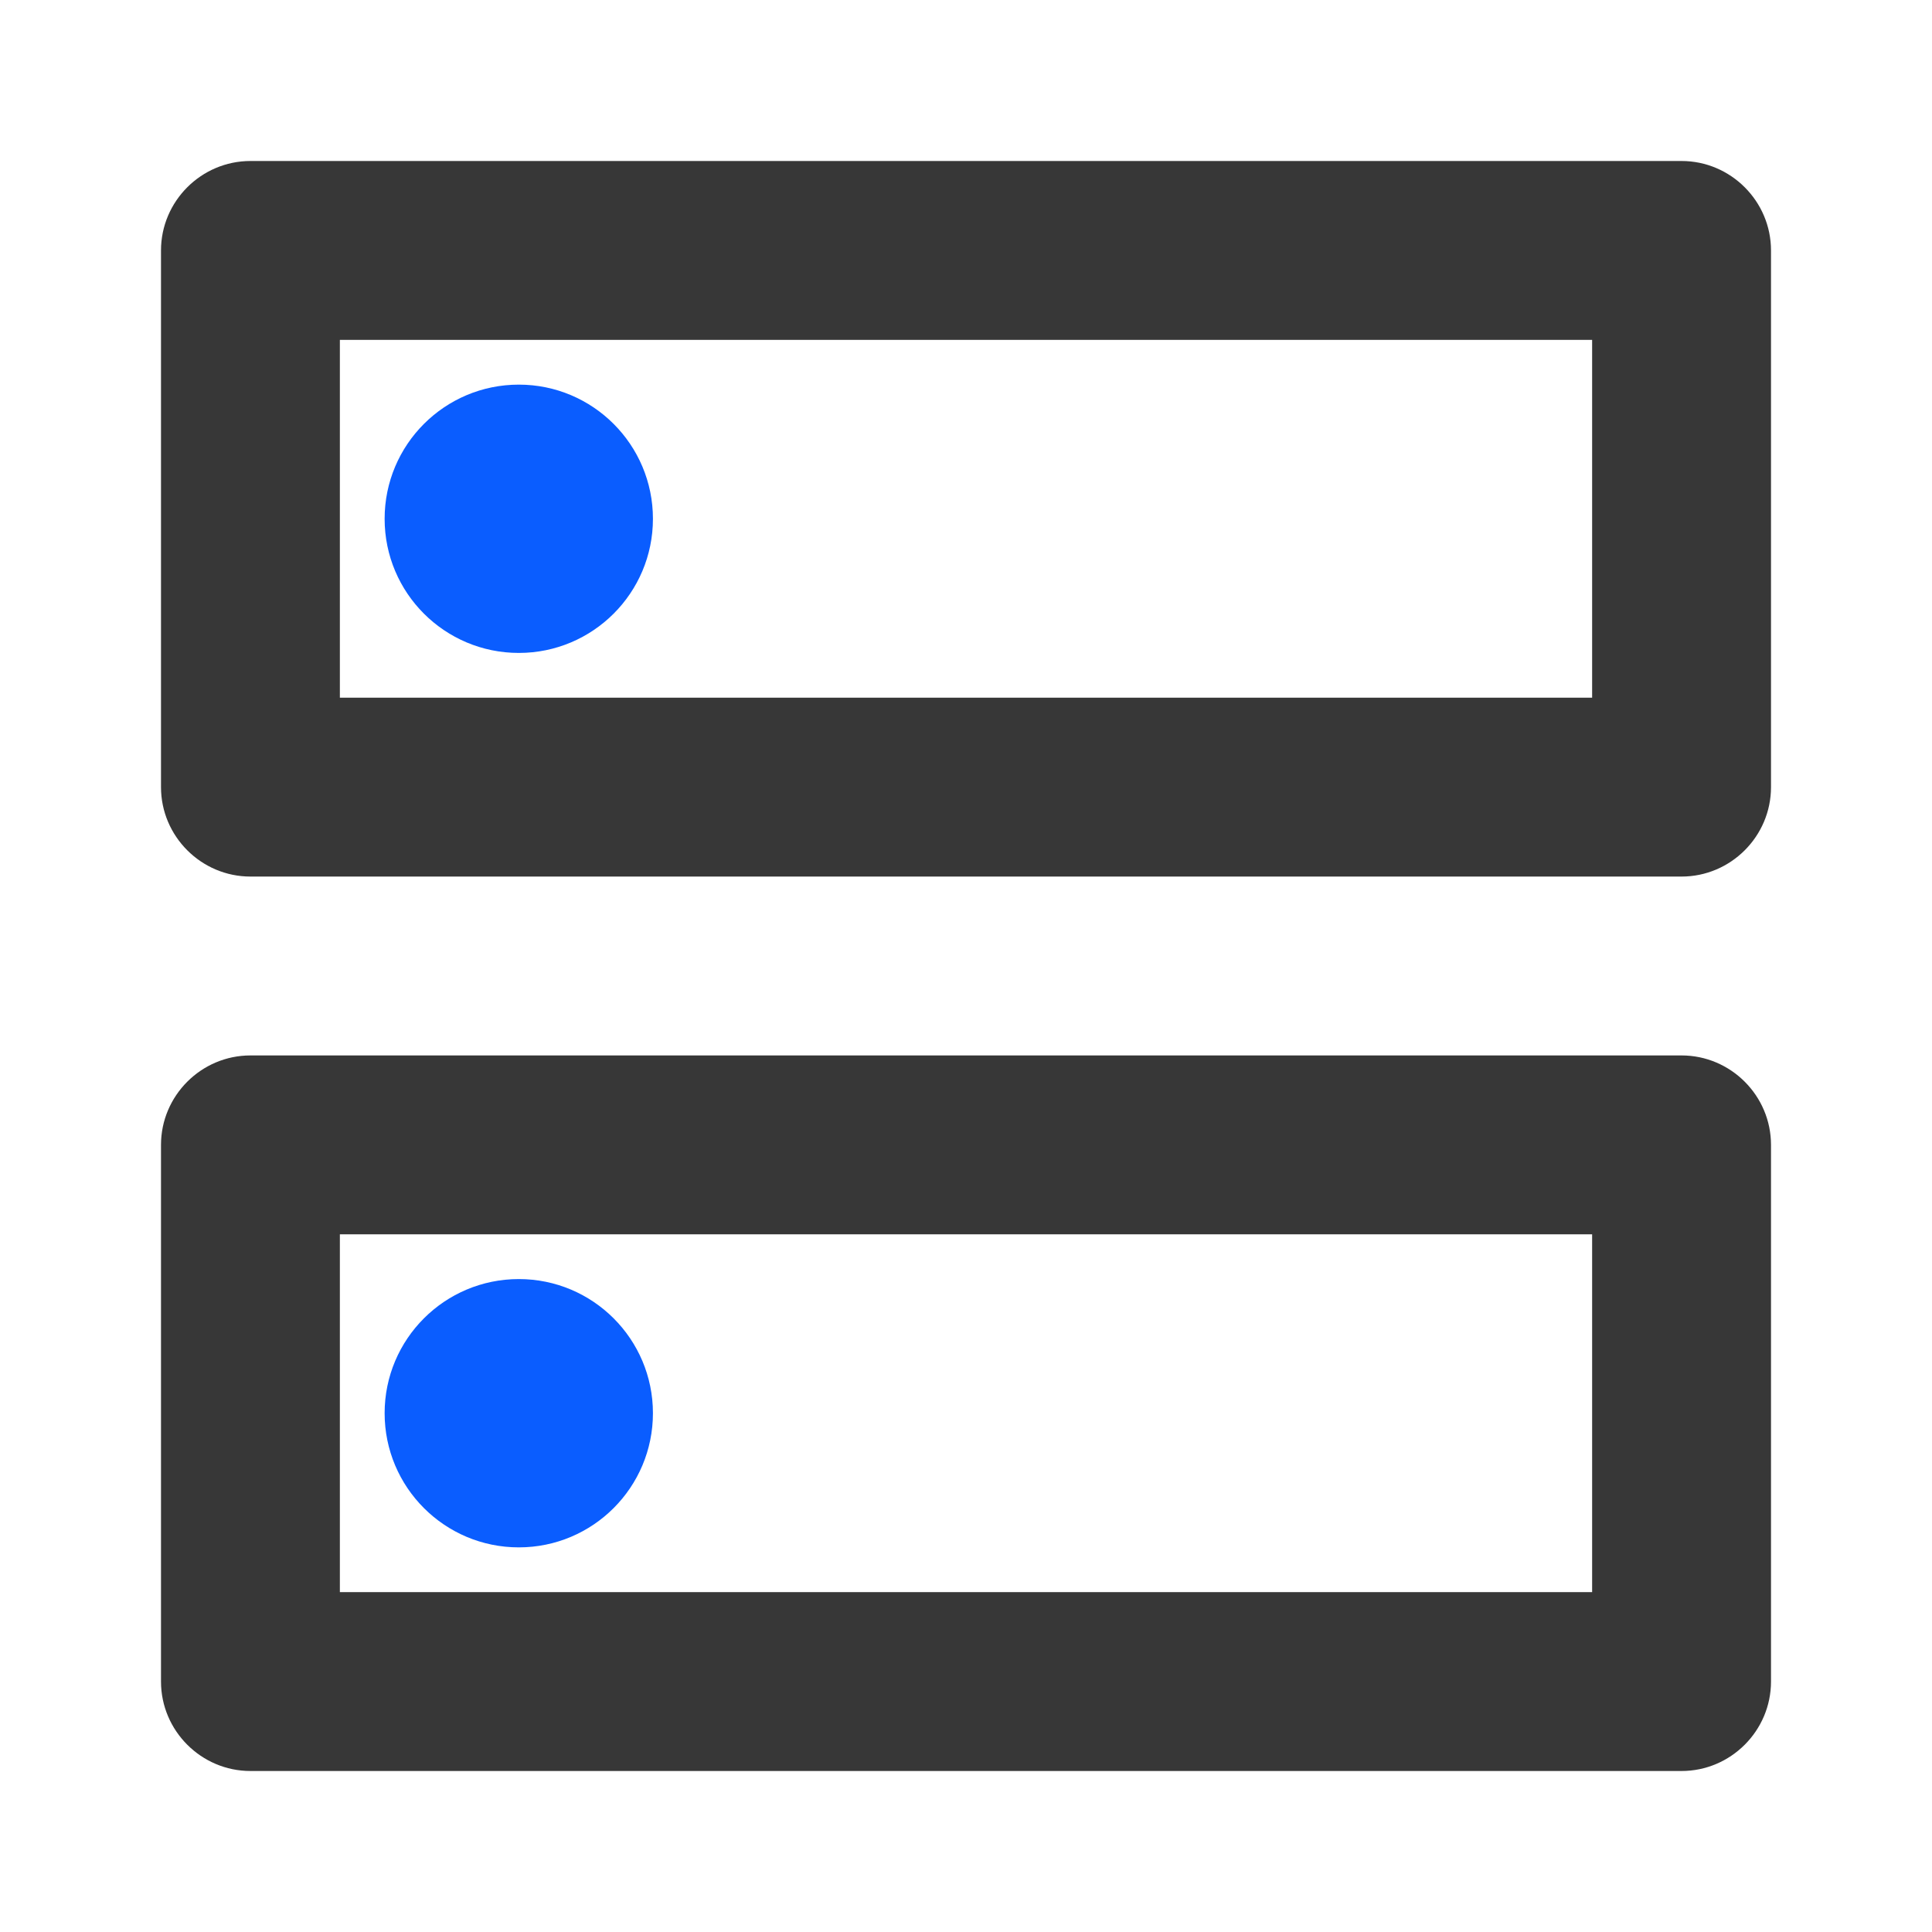
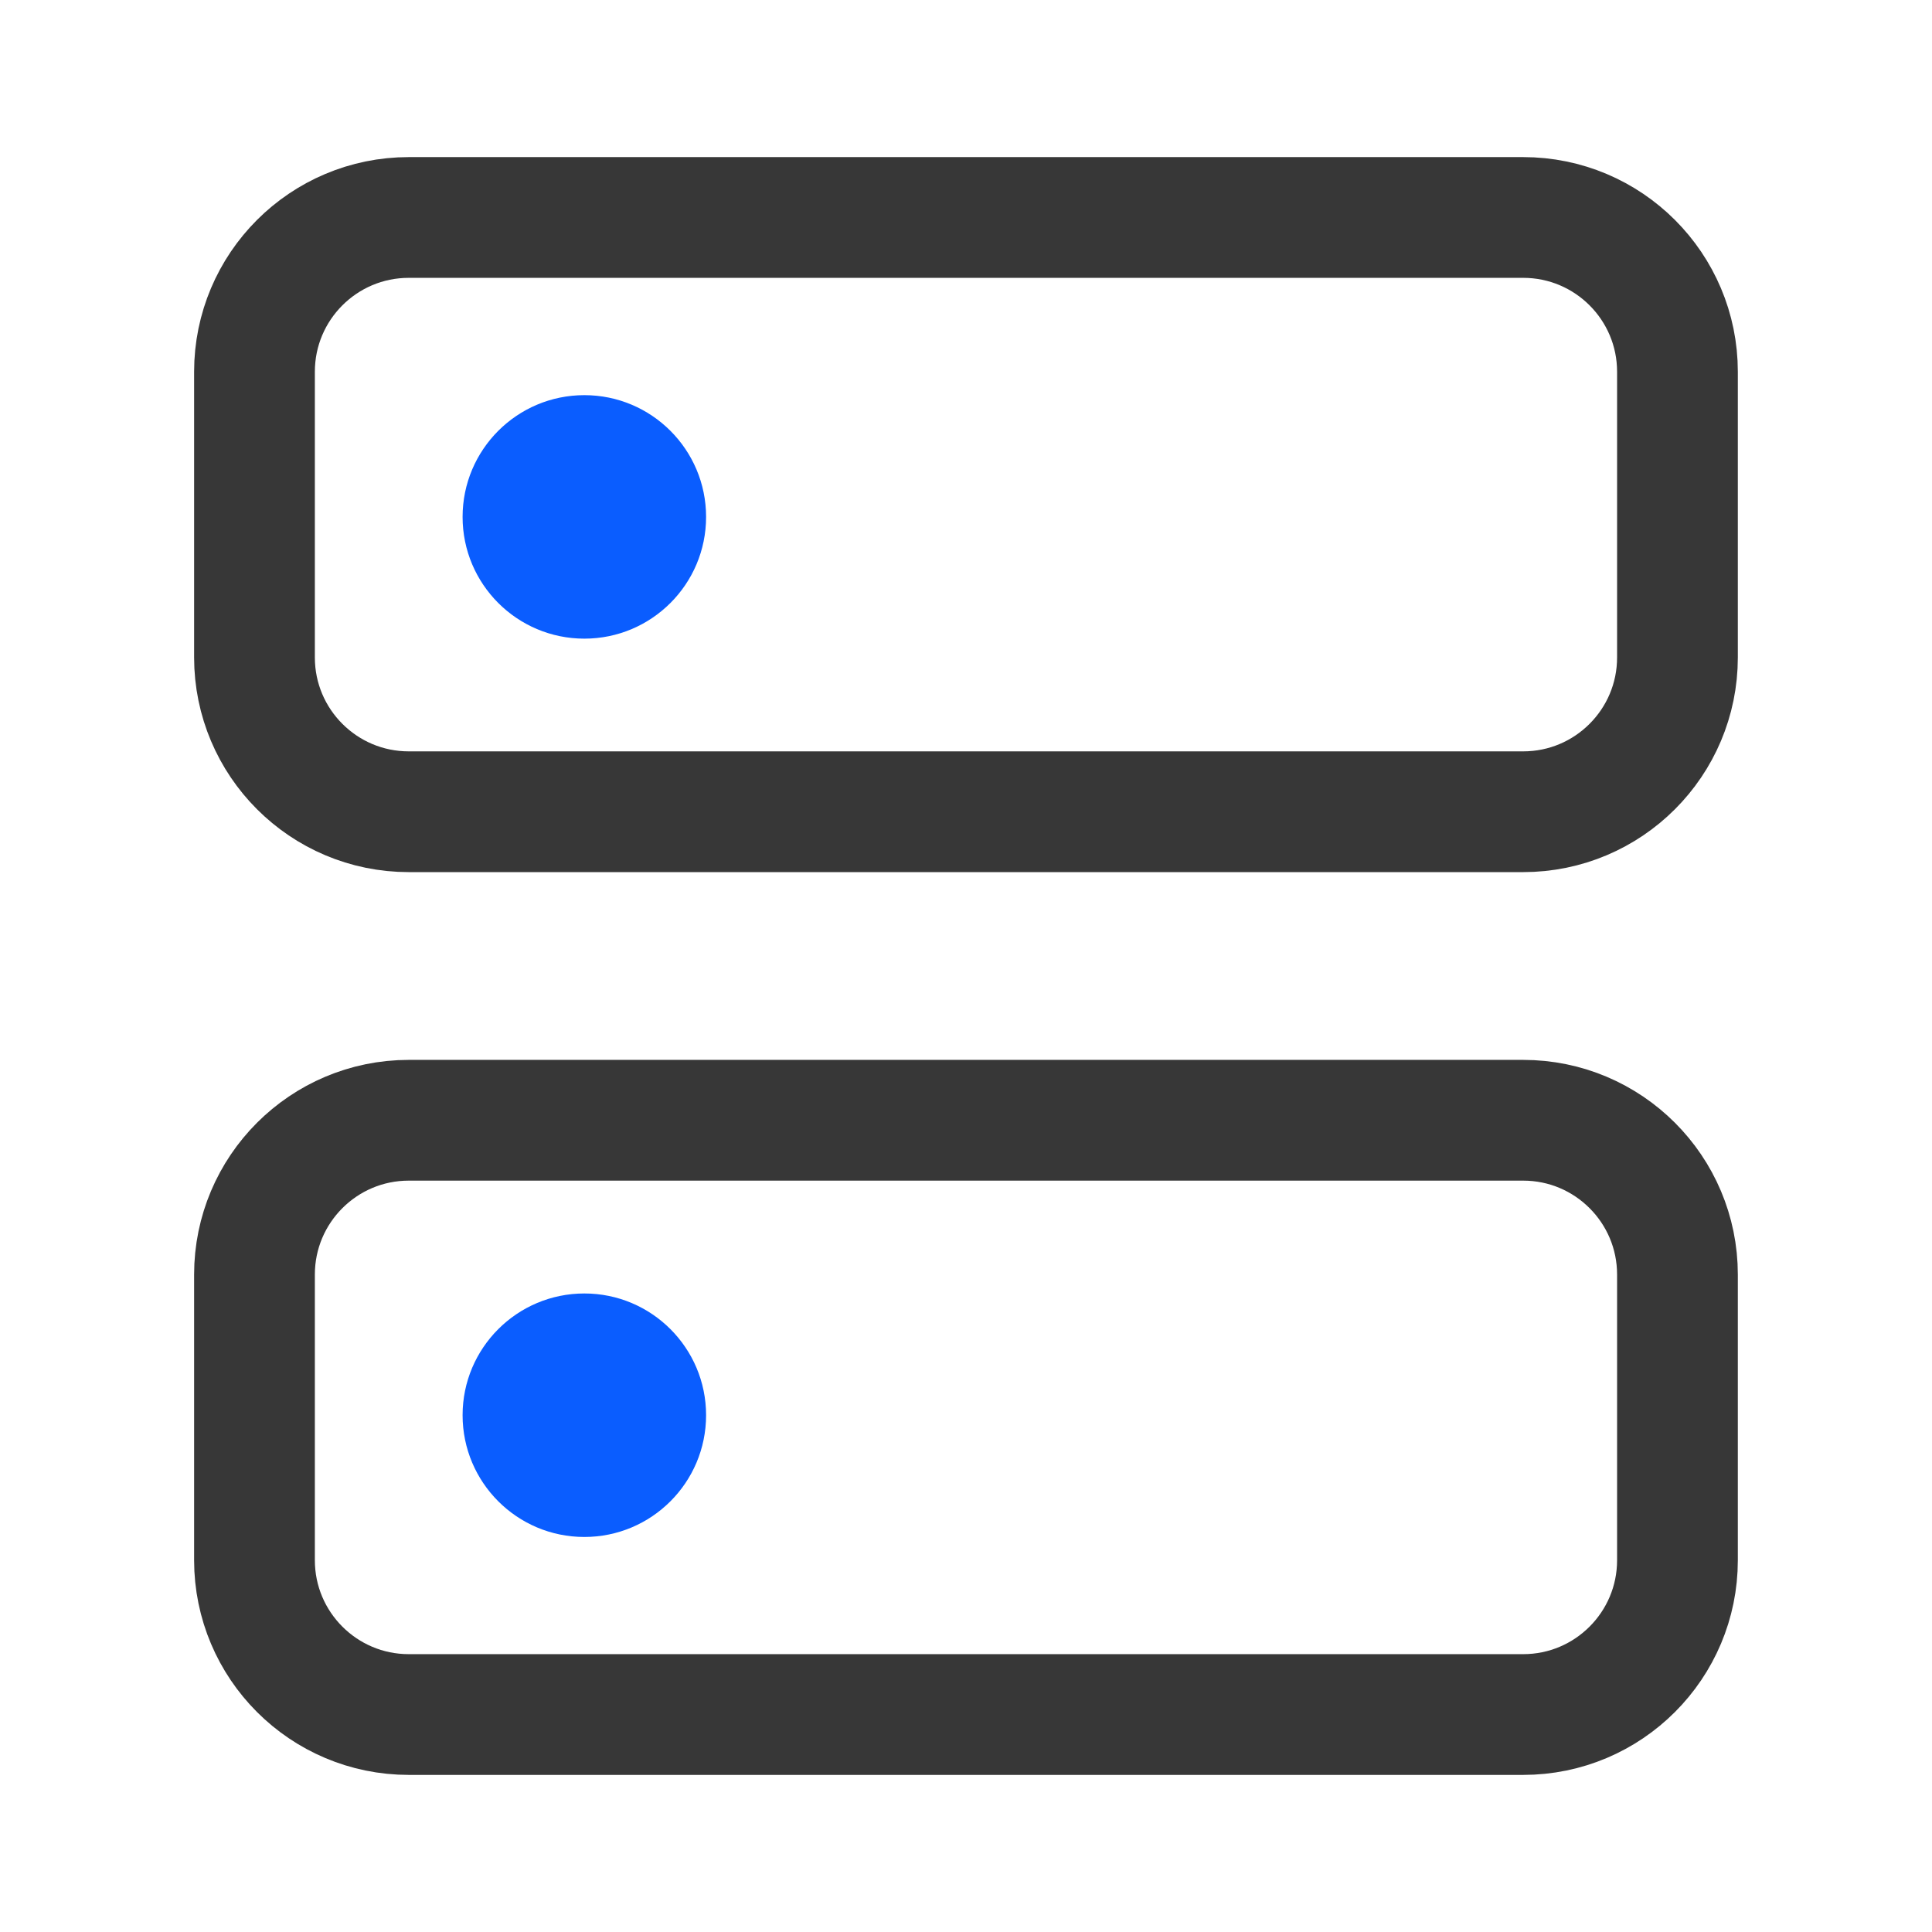
- <svg xmlns="http://www.w3.org/2000/svg" width="24" height="24" viewBox="0 0 24 24" fill="none">
-   <path d="M6.445 19.222C7.365 19.222 8.111 18.476 8.111 17.555C8.111 16.635 7.365 15.889 6.445 15.889C5.524 15.889 4.778 16.635 4.778 17.555C4.778 18.476 5.524 19.222 6.445 19.222Z" fill="#0A5DFF" />
-   <path d="M20.889 13.111H3.111C2.5 13.111 2 13.611 2 14.222V20.889C2 21.5 2.5 22 3.111 22H20.889C21.5 22 22 21.5 22 20.889V14.222C22 13.611 21.5 13.111 20.889 13.111ZM19.778 19.778H4.222V15.333H19.778V19.778Z" fill="#373737" />
-   <path d="M20.889 2H3.111C2.5 2 2 2.5 2 3.111V9.778C2 10.389 2.5 10.889 3.111 10.889H20.889C21.5 10.889 22 10.389 22 9.778V3.111C22 2.5 21.5 2 20.889 2ZM19.778 8.667H4.222V4.222H19.778V8.667Z" fill="#373737" />
-   <path d="M6.445 8.111C7.365 8.111 8.111 7.365 8.111 6.445C8.111 5.524 7.365 4.778 6.445 4.778C5.524 4.778 4.778 5.524 4.778 6.445C4.778 7.365 5.524 8.111 6.445 8.111Z" fill="#0A5DFF" />
+ <svg xmlns="http://www.w3.org/2000/svg" width="32" height="32" viewBox="-2.613 -2 32 32" fill="none">
+   <g id="Content_STROKE">
+     <path id="Vector" d="M22.615 1.602H4.158C2.746 1.602 1.602 2.746 1.602 4.158V8.889C1.602 10.3 2.746 11.445 4.158 11.445H22.615C24.027 11.445 25.171 10.3 25.171 8.889V4.158C25.171 2.746 24.027 1.602 22.615 1.602Z" stroke="#373737" stroke-width="2" stroke-miterlimit="10" />
+     <path id="Vector_2" d="M22.615 16.555H4.158C2.746 16.555 1.602 17.7 1.602 19.111V23.842C1.602 25.253 2.746 26.398 4.158 26.398H22.615C24.027 26.398 25.171 25.253 25.171 23.842V19.111C25.171 17.7 24.027 16.555 22.615 16.555Z" stroke="#373737" stroke-width="2" stroke-miterlimit="10" />
+     <path id="Vector_3" d="M7.066 8.578C8.179 8.578 9.082 7.675 9.082 6.562C9.082 5.448 8.179 4.545 7.066 4.545C5.952 4.545 5.049 5.448 5.049 6.562C5.049 7.675 5.952 8.578 7.066 8.578Z" fill="#0A5DFF" />
+     <path id="Vector_4" d="M7.066 23.457C8.179 23.457 9.082 22.554 9.082 21.44C9.082 20.327 8.179 19.424 7.066 19.424C5.952 19.424 5.049 20.327 5.049 21.44C5.049 22.554 5.952 23.457 7.066 23.457Z" fill="#0A5DFF" />
+   </g>
</svg>
